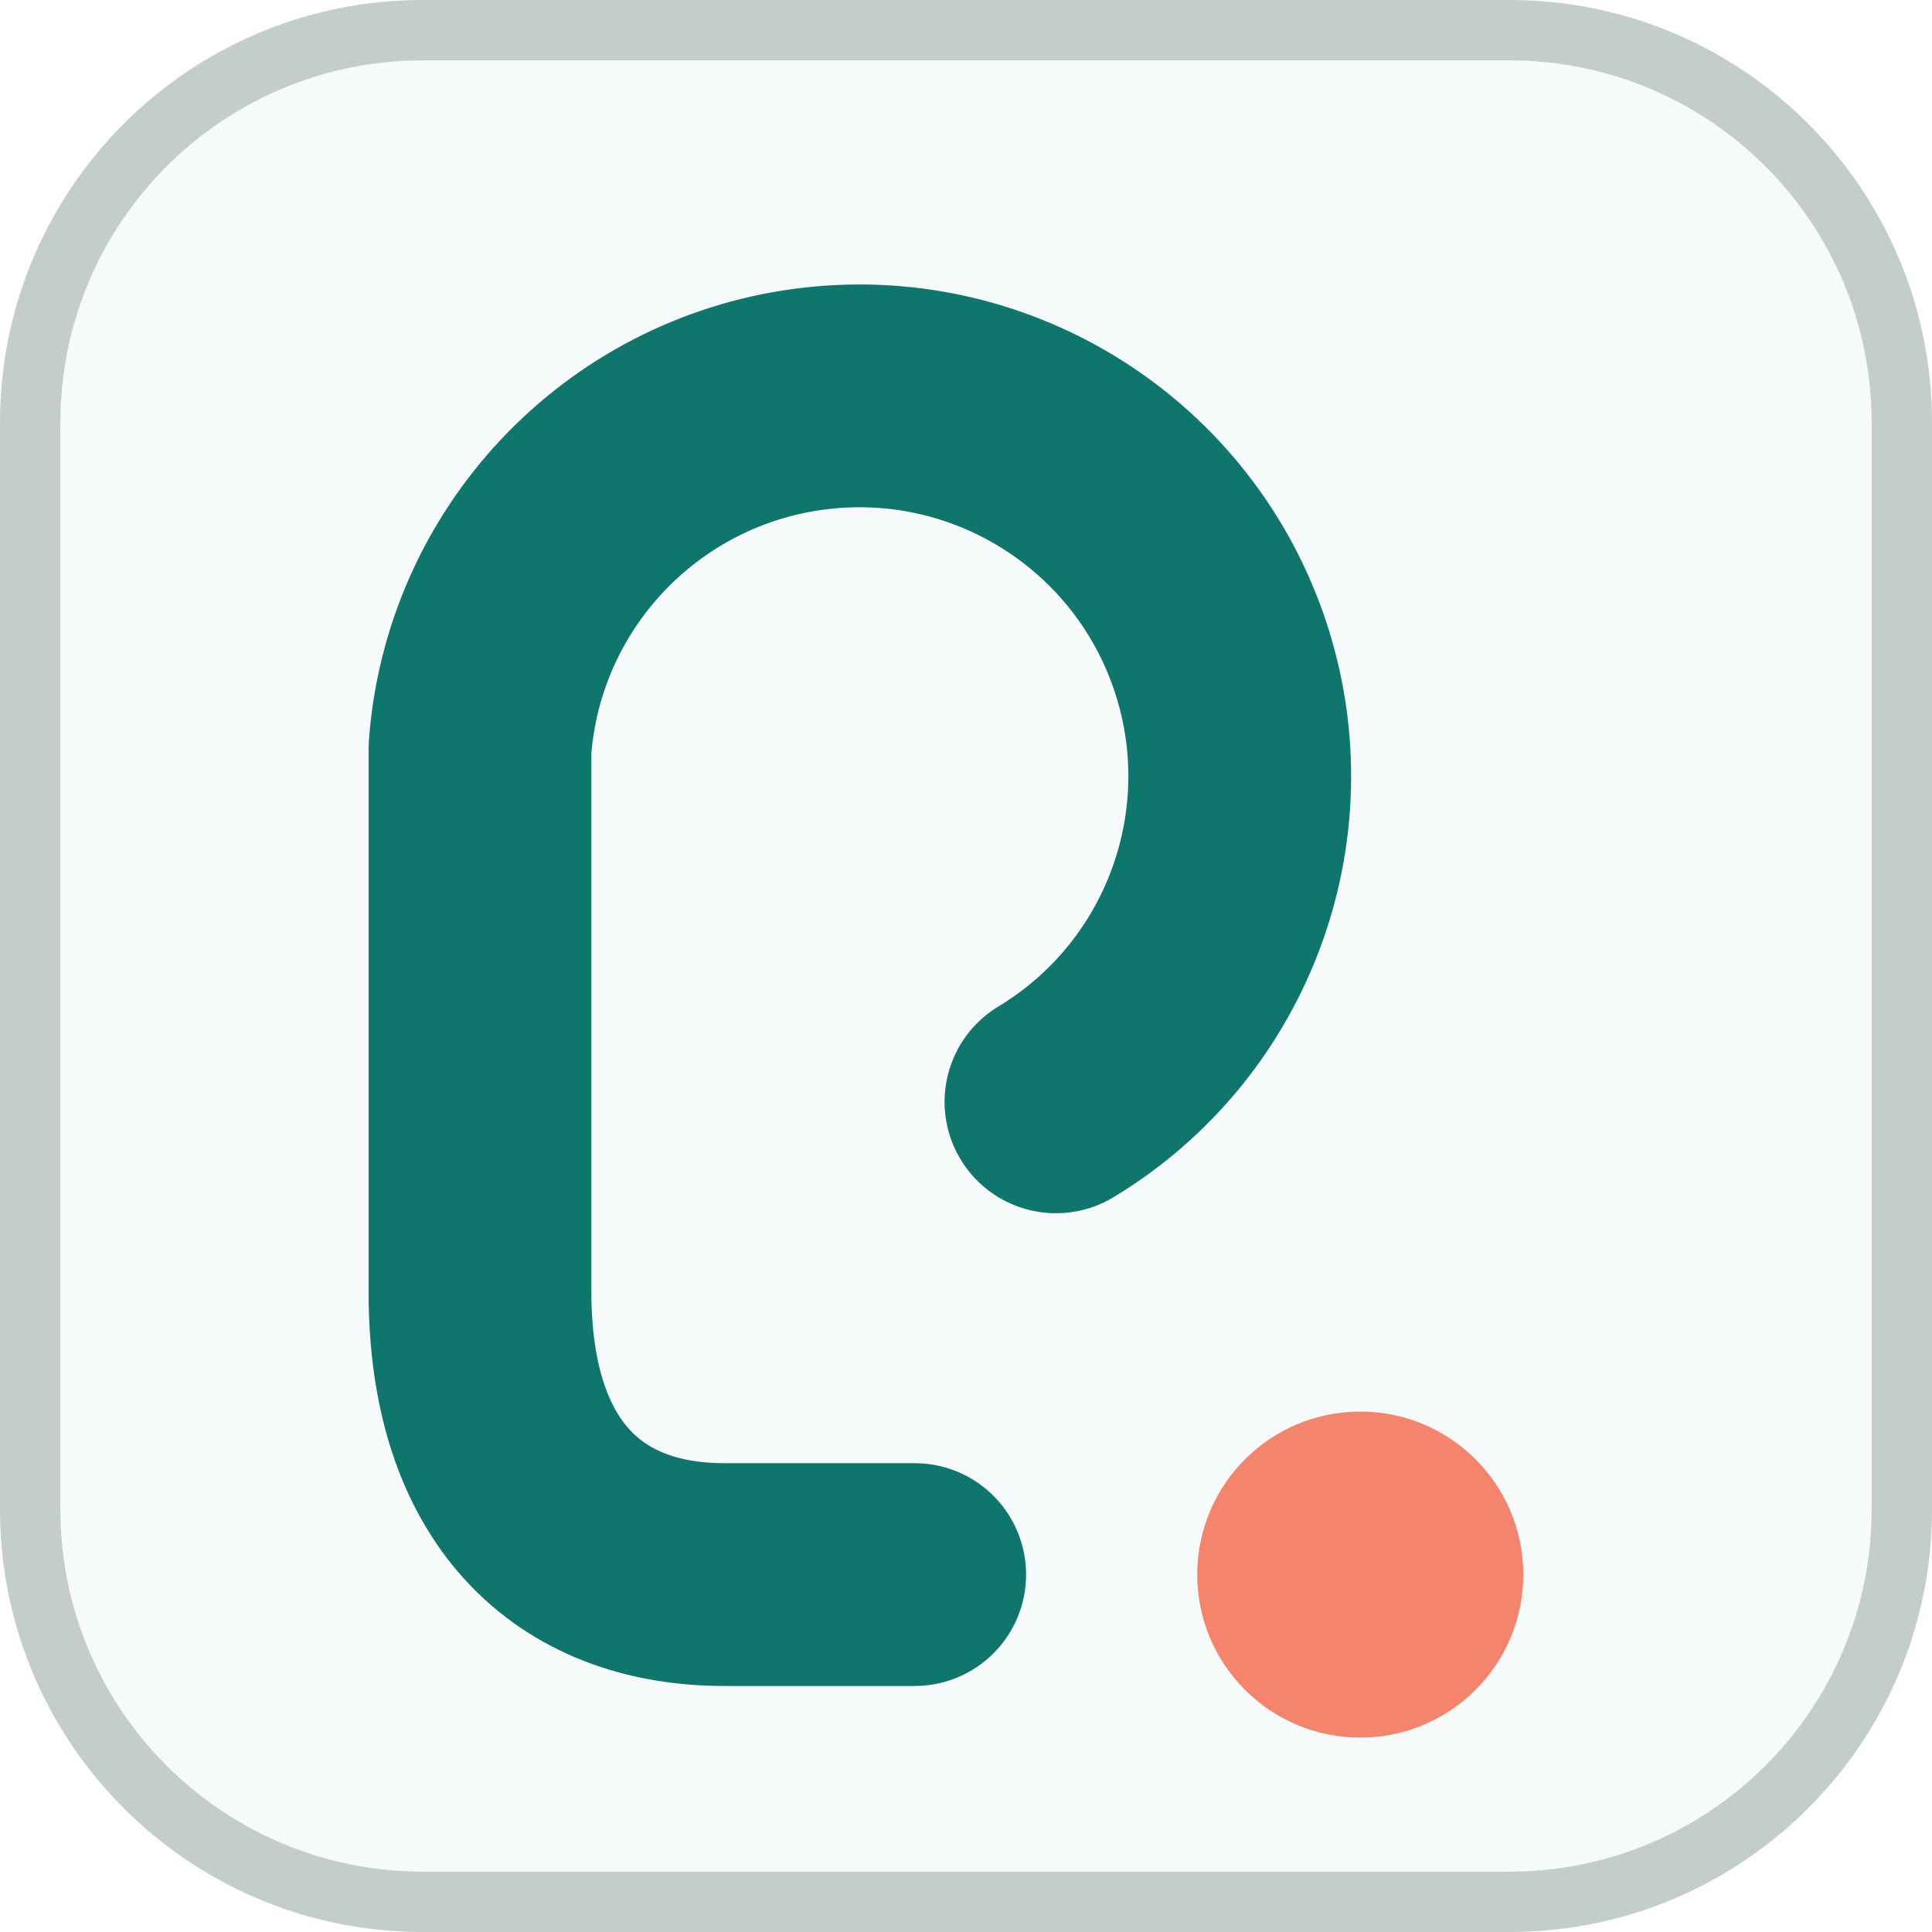
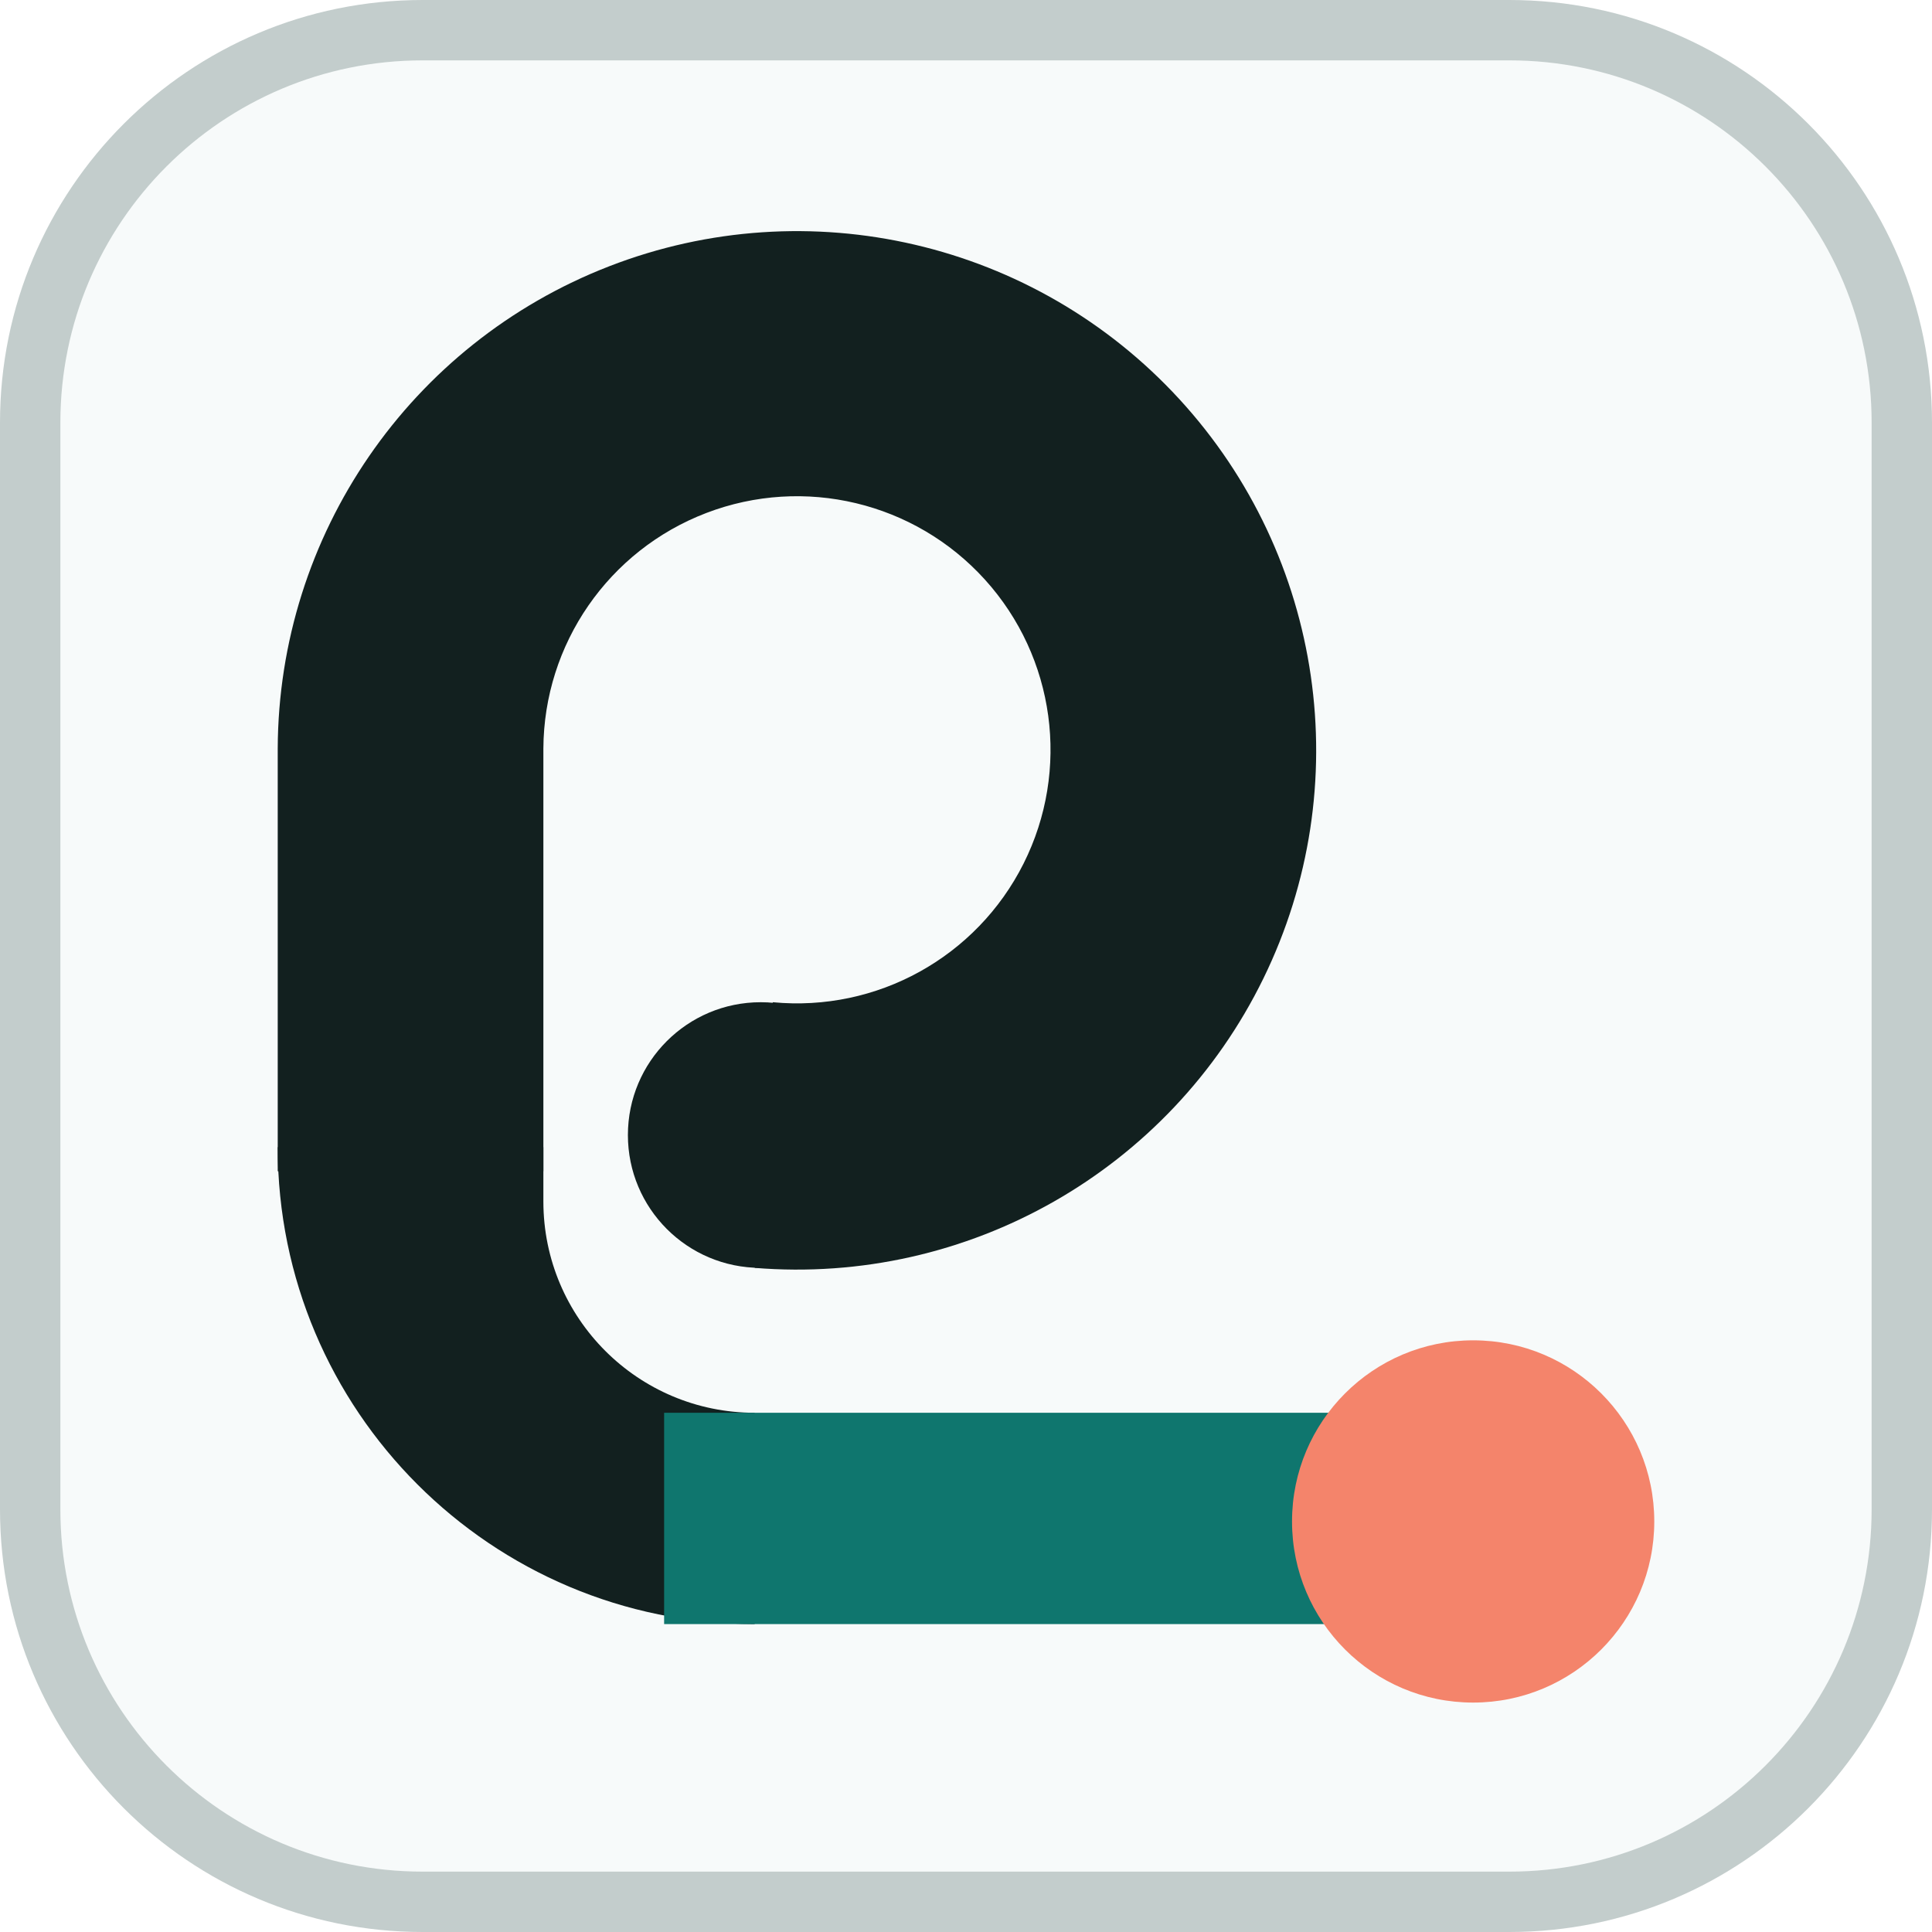
<svg xmlns="http://www.w3.org/2000/svg" viewBox="0 0 32 32" width="32" height="32">
-   <rect width="32" height="32" rx="7" fill="#F7FAFA" />
-   <rect x=".5" y=".5" width="31" height="31" rx="6.5" fill="none" stroke="#C3CDCC" stroke-width="1" />
-   <g transform="translate(0.3 1.6) scale(0.9)">
-     <path d="M19.1 18.5A7 7 0 1 0 8.5 12V22C8.5 25.5 10.3 27.2 13 27.2H16.5" fill="none" stroke="#0F766E" stroke-width="4.1" stroke-linecap="round" stroke-linejoin="round" />
-     <circle cx="24.7" cy="27.2" r="3" fill="#F4846B" />
+   <rect width="32" height="32" rx="7" fill="#C3CDCC" />
+   <rect x="1" y="1" width="30" height="30" rx="6" fill="#F7FAFA" />
+   <g transform="translate(4.6 21)">
+     <path d="M0 -1.6V-8.6A8.6 8.6 0 1 1 7.9 -0L8.2 -4.4A4.2 4.2 0 1 0 4.4 -8.6V-1.6Z" fill="#12201F" />
+     <circle cx="8" cy="-2.2" r="2.2" fill="#12201F" />
+     <path d="M0 -2A7.9 7.9 0 0 0 7.9 5.9V2.4A3.5 3.5 0 0 1 4.4 -1.1V-2Z" fill="#12201F" />
+     <path d="M6.4 2.4H19.8V5.9H6.4Z" fill="#0F766E" />
+     <circle cx="19.8" cy="4.2" r="3" fill="#F4846B" />
  </g>
</svg>
